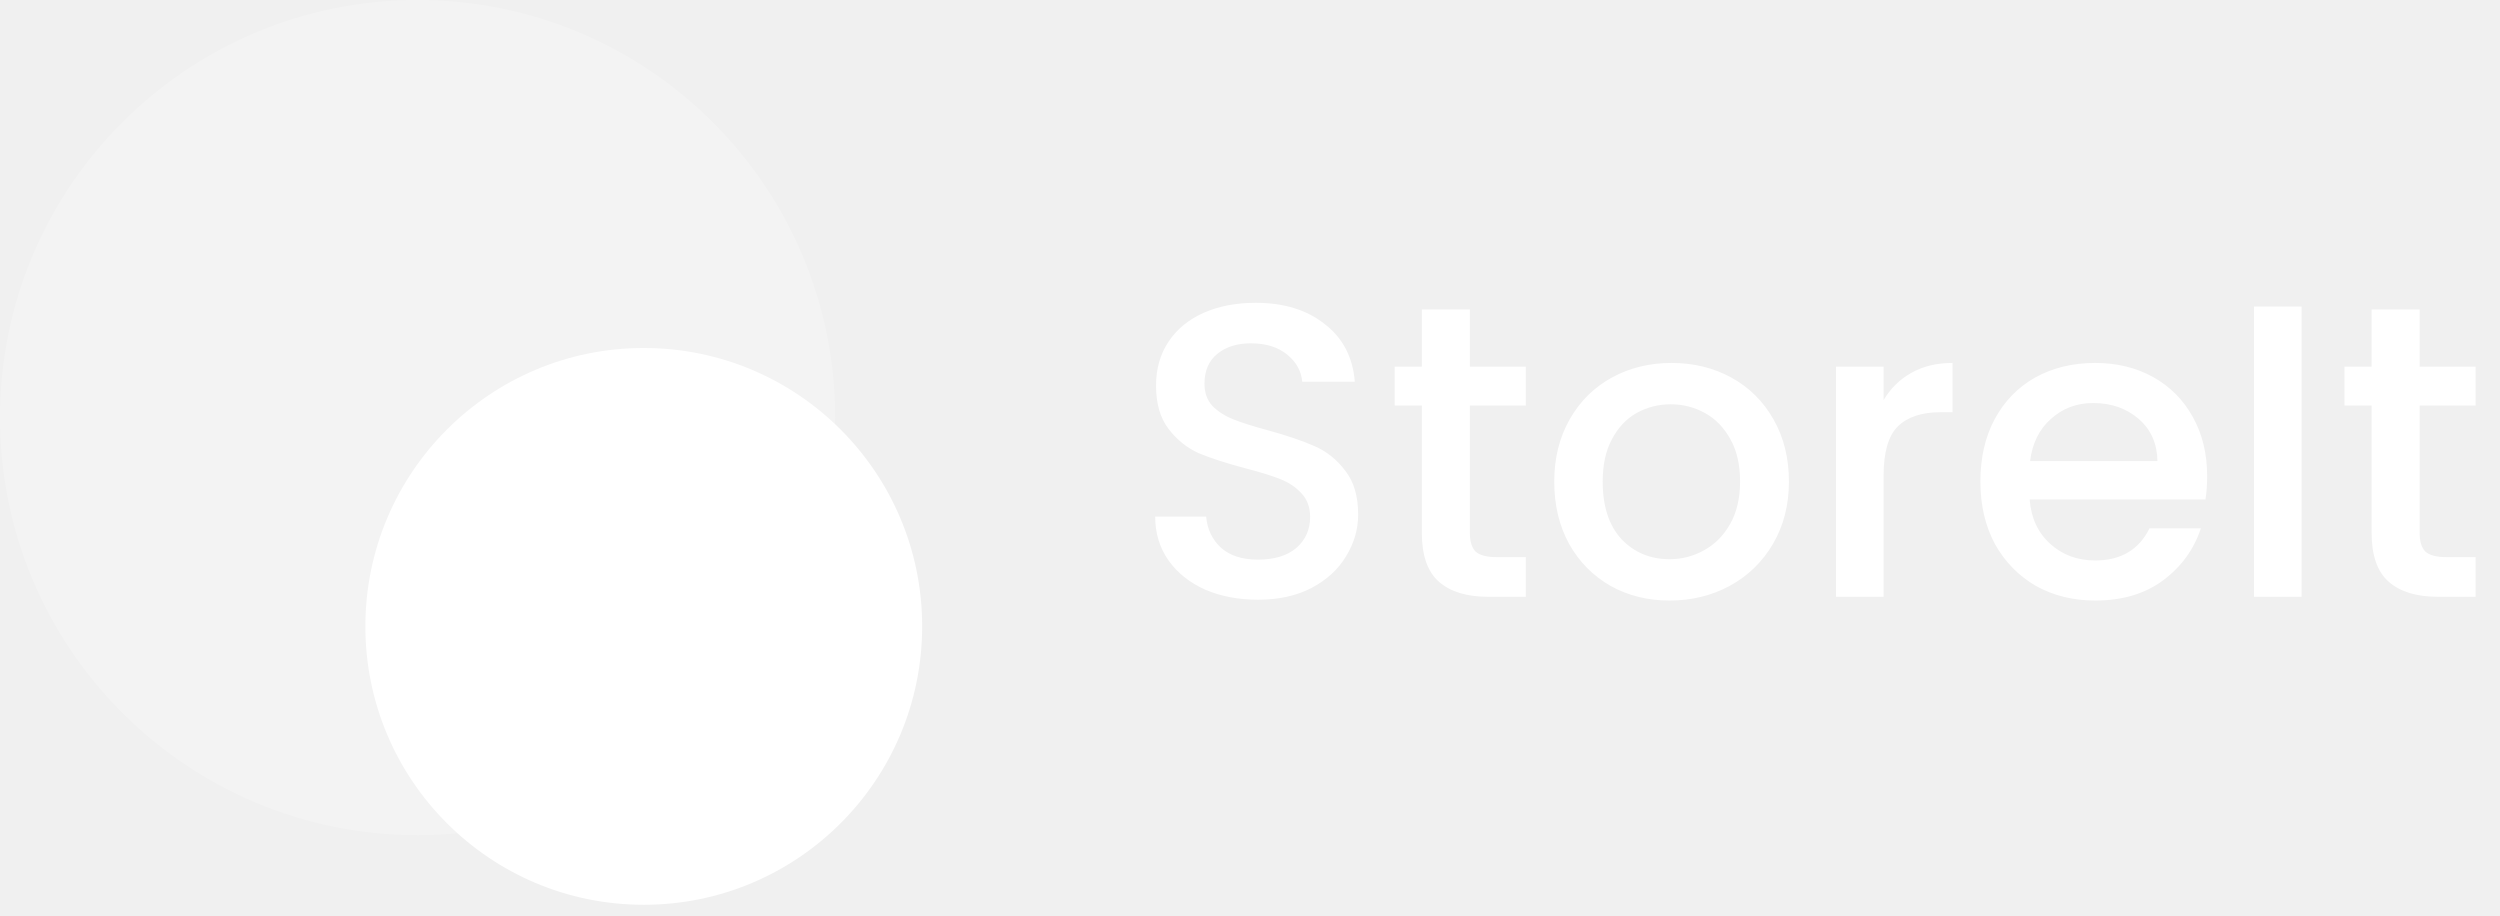
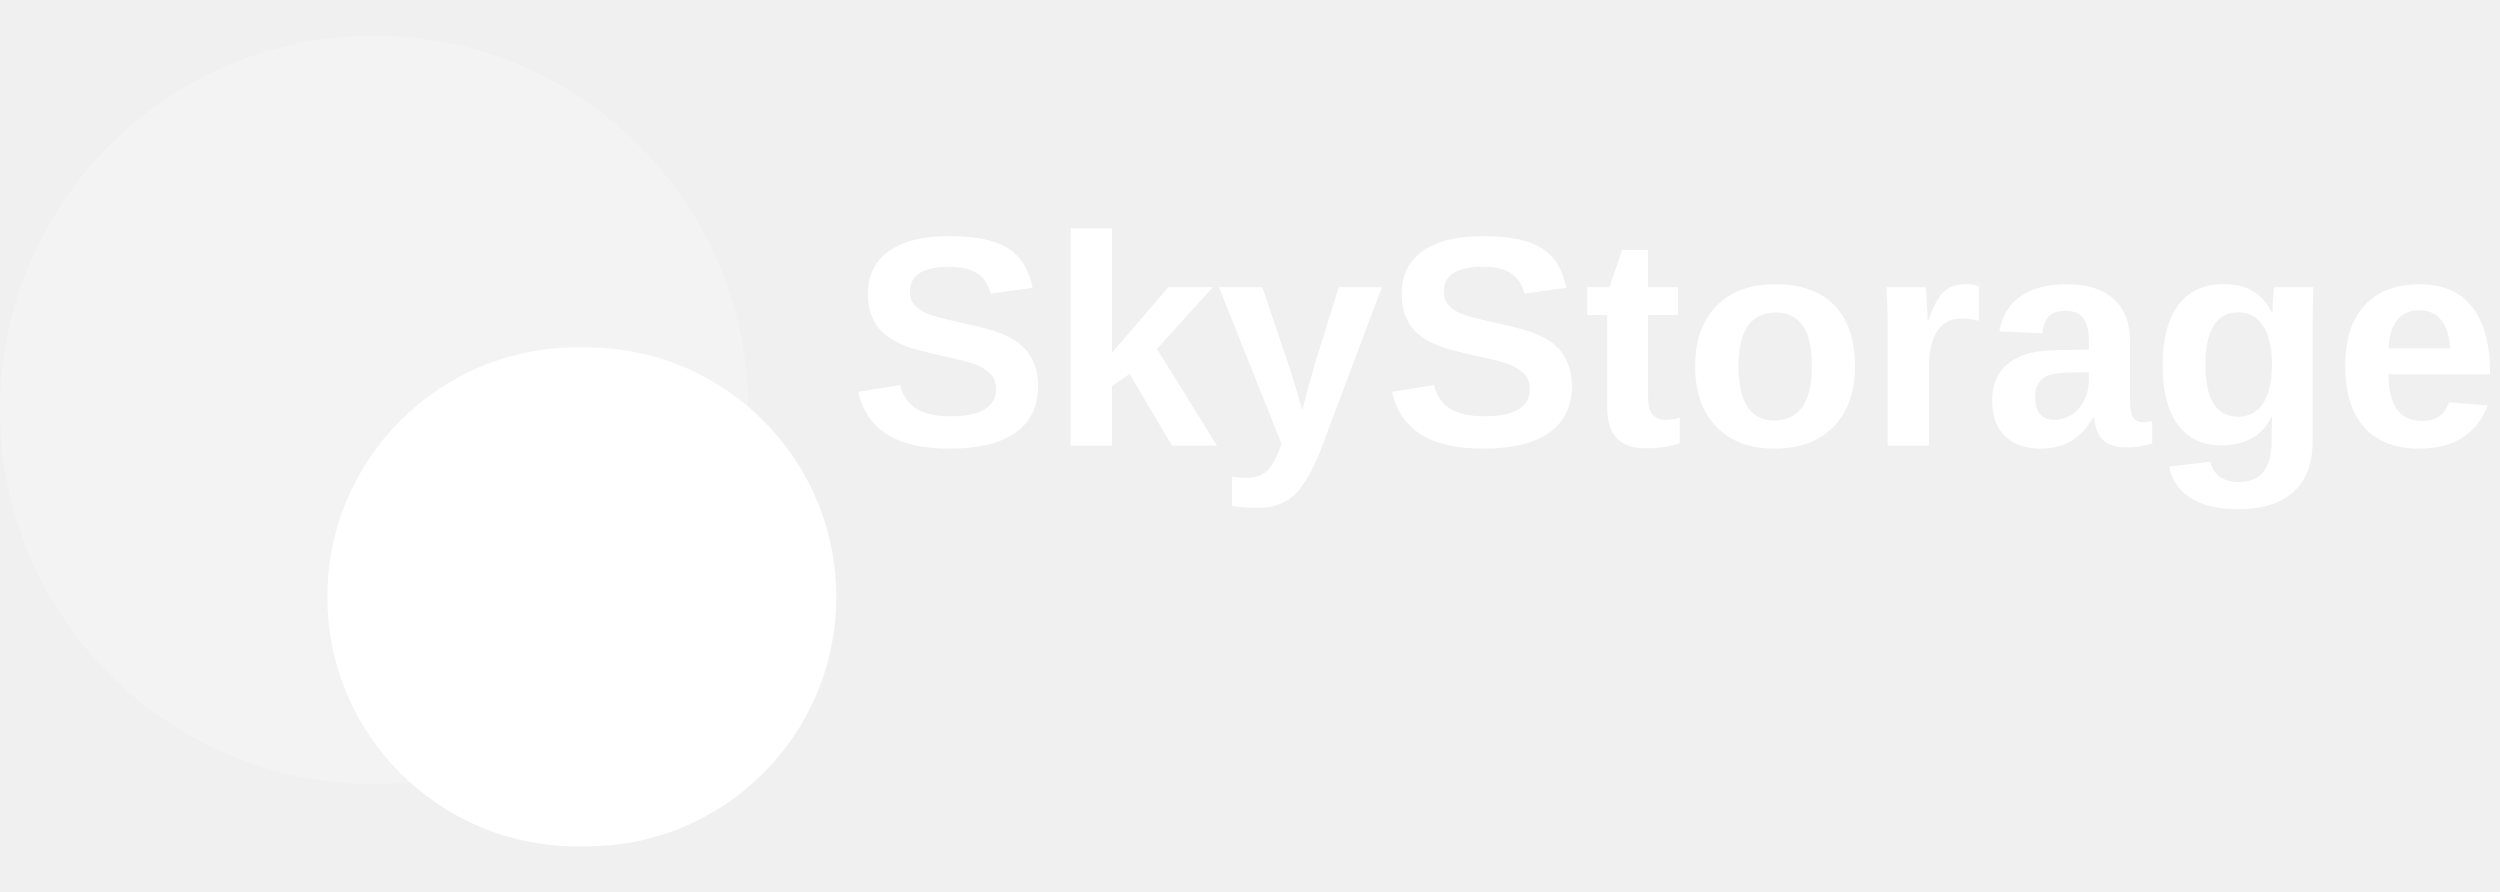
- <svg xmlns="http://www.w3.org/2000/svg" width="224" height="82" viewBox="0 0 224 82" fill="none">
-   <path d="M112.71 53.735C110.964 53.735 109.393 53.435 107.996 52.837C106.599 52.213 105.502 51.34 104.703 50.218C103.905 49.095 103.506 47.785 103.506 46.289H108.071C108.171 47.411 108.607 48.334 109.38 49.058C110.179 49.781 111.289 50.143 112.71 50.143C114.182 50.143 115.33 49.793 116.153 49.095C116.976 48.372 117.387 47.449 117.387 46.326C117.387 45.453 117.126 44.742 116.602 44.194C116.103 43.645 115.467 43.221 114.694 42.921C113.945 42.622 112.898 42.298 111.551 41.949C109.854 41.499 108.47 41.05 107.397 40.602C106.35 40.128 105.452 39.404 104.703 38.431C103.955 37.459 103.581 36.161 103.581 34.54C103.581 33.043 103.955 31.734 104.703 30.611C105.452 29.489 106.499 28.628 107.846 28.03C109.193 27.431 110.752 27.132 112.523 27.132C115.043 27.132 117.101 27.768 118.697 29.04C120.318 30.287 121.216 32.008 121.391 34.203H116.677C116.602 33.255 116.153 32.445 115.33 31.771C114.506 31.098 113.421 30.761 112.074 30.761C110.852 30.761 109.854 31.073 109.081 31.697C108.308 32.32 107.921 33.218 107.921 34.39C107.921 35.189 108.158 35.85 108.632 36.373C109.131 36.872 109.755 37.272 110.503 37.571C111.251 37.87 112.274 38.194 113.571 38.544C115.292 39.017 116.689 39.492 117.762 39.965C118.859 40.439 119.782 41.175 120.53 42.173C121.304 43.146 121.69 44.455 121.69 46.102C121.69 47.424 121.329 48.671 120.605 49.843C119.907 51.016 118.872 51.964 117.5 52.687C116.153 53.385 114.556 53.735 112.71 53.735ZM131.7 36.336V47.748C131.7 48.521 131.874 49.083 132.224 49.432C132.598 49.756 133.221 49.918 134.094 49.918H136.713V53.473H133.346C131.425 53.473 129.954 53.024 128.931 52.126C127.908 51.228 127.397 49.769 127.397 47.748V36.336H124.965V32.856H127.397V27.73H131.7V32.856H136.713V36.336H131.7ZM149.587 53.809C147.642 53.809 145.883 53.373 144.312 52.5C142.74 51.602 141.505 50.355 140.607 48.758C139.709 47.137 139.26 45.266 139.26 43.146C139.26 41.05 139.722 39.192 140.645 37.571C141.568 35.949 142.827 34.702 144.424 33.829C146.02 32.956 147.804 32.52 149.774 32.52C151.745 32.52 153.528 32.956 155.125 33.829C156.721 34.702 157.981 35.949 158.904 37.571C159.827 39.192 160.288 41.05 160.288 43.146C160.288 45.241 159.814 47.099 158.866 48.721C157.919 50.342 156.622 51.602 154.975 52.5C153.354 53.373 151.558 53.809 149.587 53.809ZM149.587 50.105C150.685 50.105 151.708 49.843 152.655 49.319C153.628 48.796 154.414 48.01 155.013 46.962C155.611 45.915 155.911 44.642 155.911 43.146C155.911 41.649 155.624 40.389 155.05 39.367C154.476 38.319 153.716 37.533 152.768 37.01C151.82 36.486 150.797 36.224 149.7 36.224C148.602 36.224 147.579 36.486 146.631 37.01C145.708 37.533 144.973 38.319 144.424 39.367C143.875 40.389 143.601 41.649 143.601 43.146C143.601 45.366 144.162 47.087 145.284 48.309C146.432 49.507 147.866 50.105 149.587 50.105ZM168.77 35.85C169.394 34.802 170.217 33.991 171.24 33.418C172.287 32.819 173.522 32.52 174.944 32.52V36.935H173.859C172.188 36.935 170.916 37.359 170.043 38.207C169.194 39.055 168.77 40.527 168.77 42.622V53.473H164.505V32.856H168.77V35.85ZM197.76 42.659C197.76 43.433 197.71 44.131 197.61 44.755H181.858C181.983 46.401 182.594 47.723 183.692 48.721C184.789 49.719 186.136 50.218 187.732 50.218C190.027 50.218 191.649 49.257 192.597 47.336H197.199C196.575 49.232 195.44 50.791 193.794 52.013C192.173 53.211 190.152 53.809 187.732 53.809C185.762 53.809 183.991 53.373 182.419 52.5C180.873 51.602 179.651 50.355 178.753 48.758C177.88 47.137 177.443 45.266 177.443 43.146C177.443 41.026 177.867 39.167 178.715 37.571C179.588 35.949 180.798 34.702 182.345 33.829C183.916 32.956 185.712 32.52 187.732 32.52C189.678 32.52 191.412 32.944 192.933 33.792C194.455 34.64 195.64 35.837 196.488 37.384C197.336 38.905 197.76 40.664 197.76 42.659ZM193.307 41.312C193.283 39.741 192.721 38.481 191.624 37.533C190.526 36.586 189.167 36.112 187.545 36.112C186.074 36.112 184.814 36.586 183.766 37.533C182.719 38.456 182.095 39.716 181.896 41.312H193.307ZM206.223 27.468V53.473H201.958V27.468H206.223ZM216.8 36.336V47.748C216.8 48.521 216.974 49.083 217.323 49.432C217.698 49.756 218.321 49.918 219.194 49.918H221.813V53.473H218.446C216.525 53.473 215.053 53.024 214.031 52.126C213.008 51.228 212.497 49.769 212.497 47.748V36.336H210.065V32.856H212.497V27.73H216.8V32.856H221.813V36.336H216.8Z" fill="white" />
+ <svg xmlns="http://www.w3.org/2000/svg" width="230" height="82" viewBox="0 0 250 82" fill="none">
  <rect opacity="0.2" width="74.832" height="74.832" rx="37.416" fill="white" />
-   <rect x="32.738" y="31.18" width="49.888" height="49.888" rx="24.944" fill="white" />
+   <rect x="32.738" y="31.18" width="50.888" height="49.888" rx="24.944" fill="white" />
+   <text x="67%" y="50%" font-size="30" fill="white" font-family="Arial" font-weight="bold" text-anchor="middle" alignment-baseline="middle">
+     SkyStorage
+   </text>
</svg>
